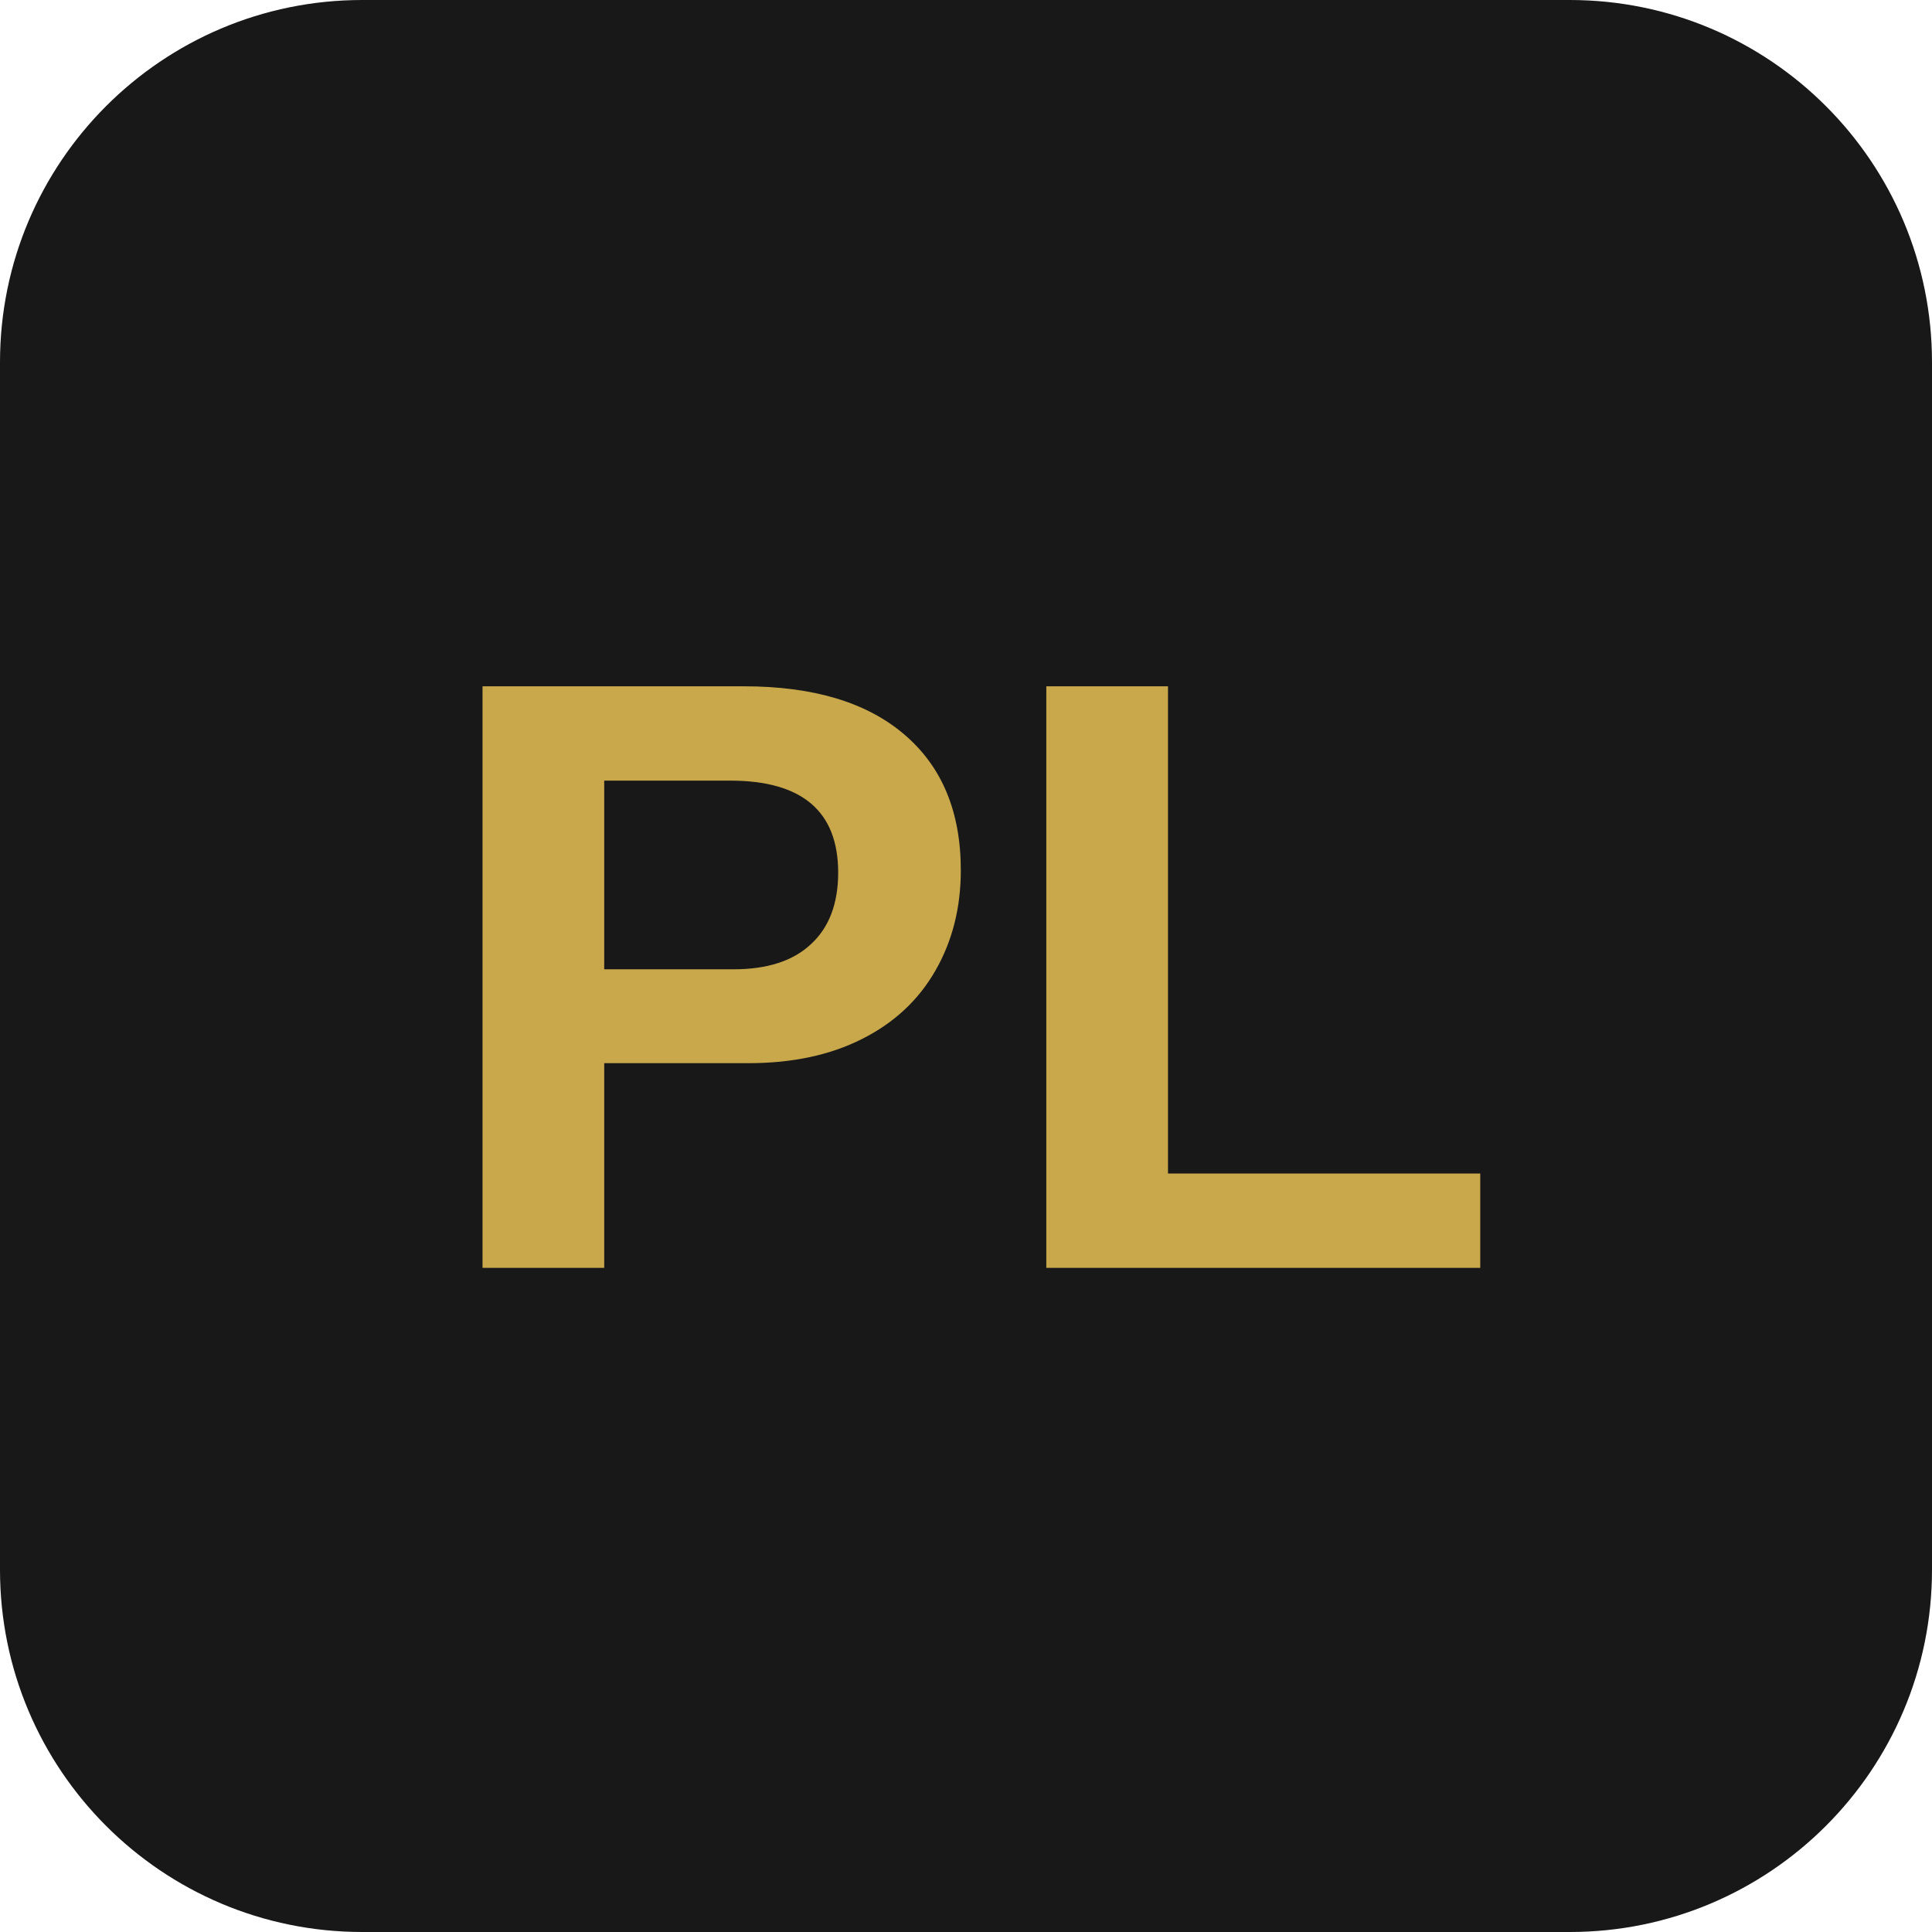
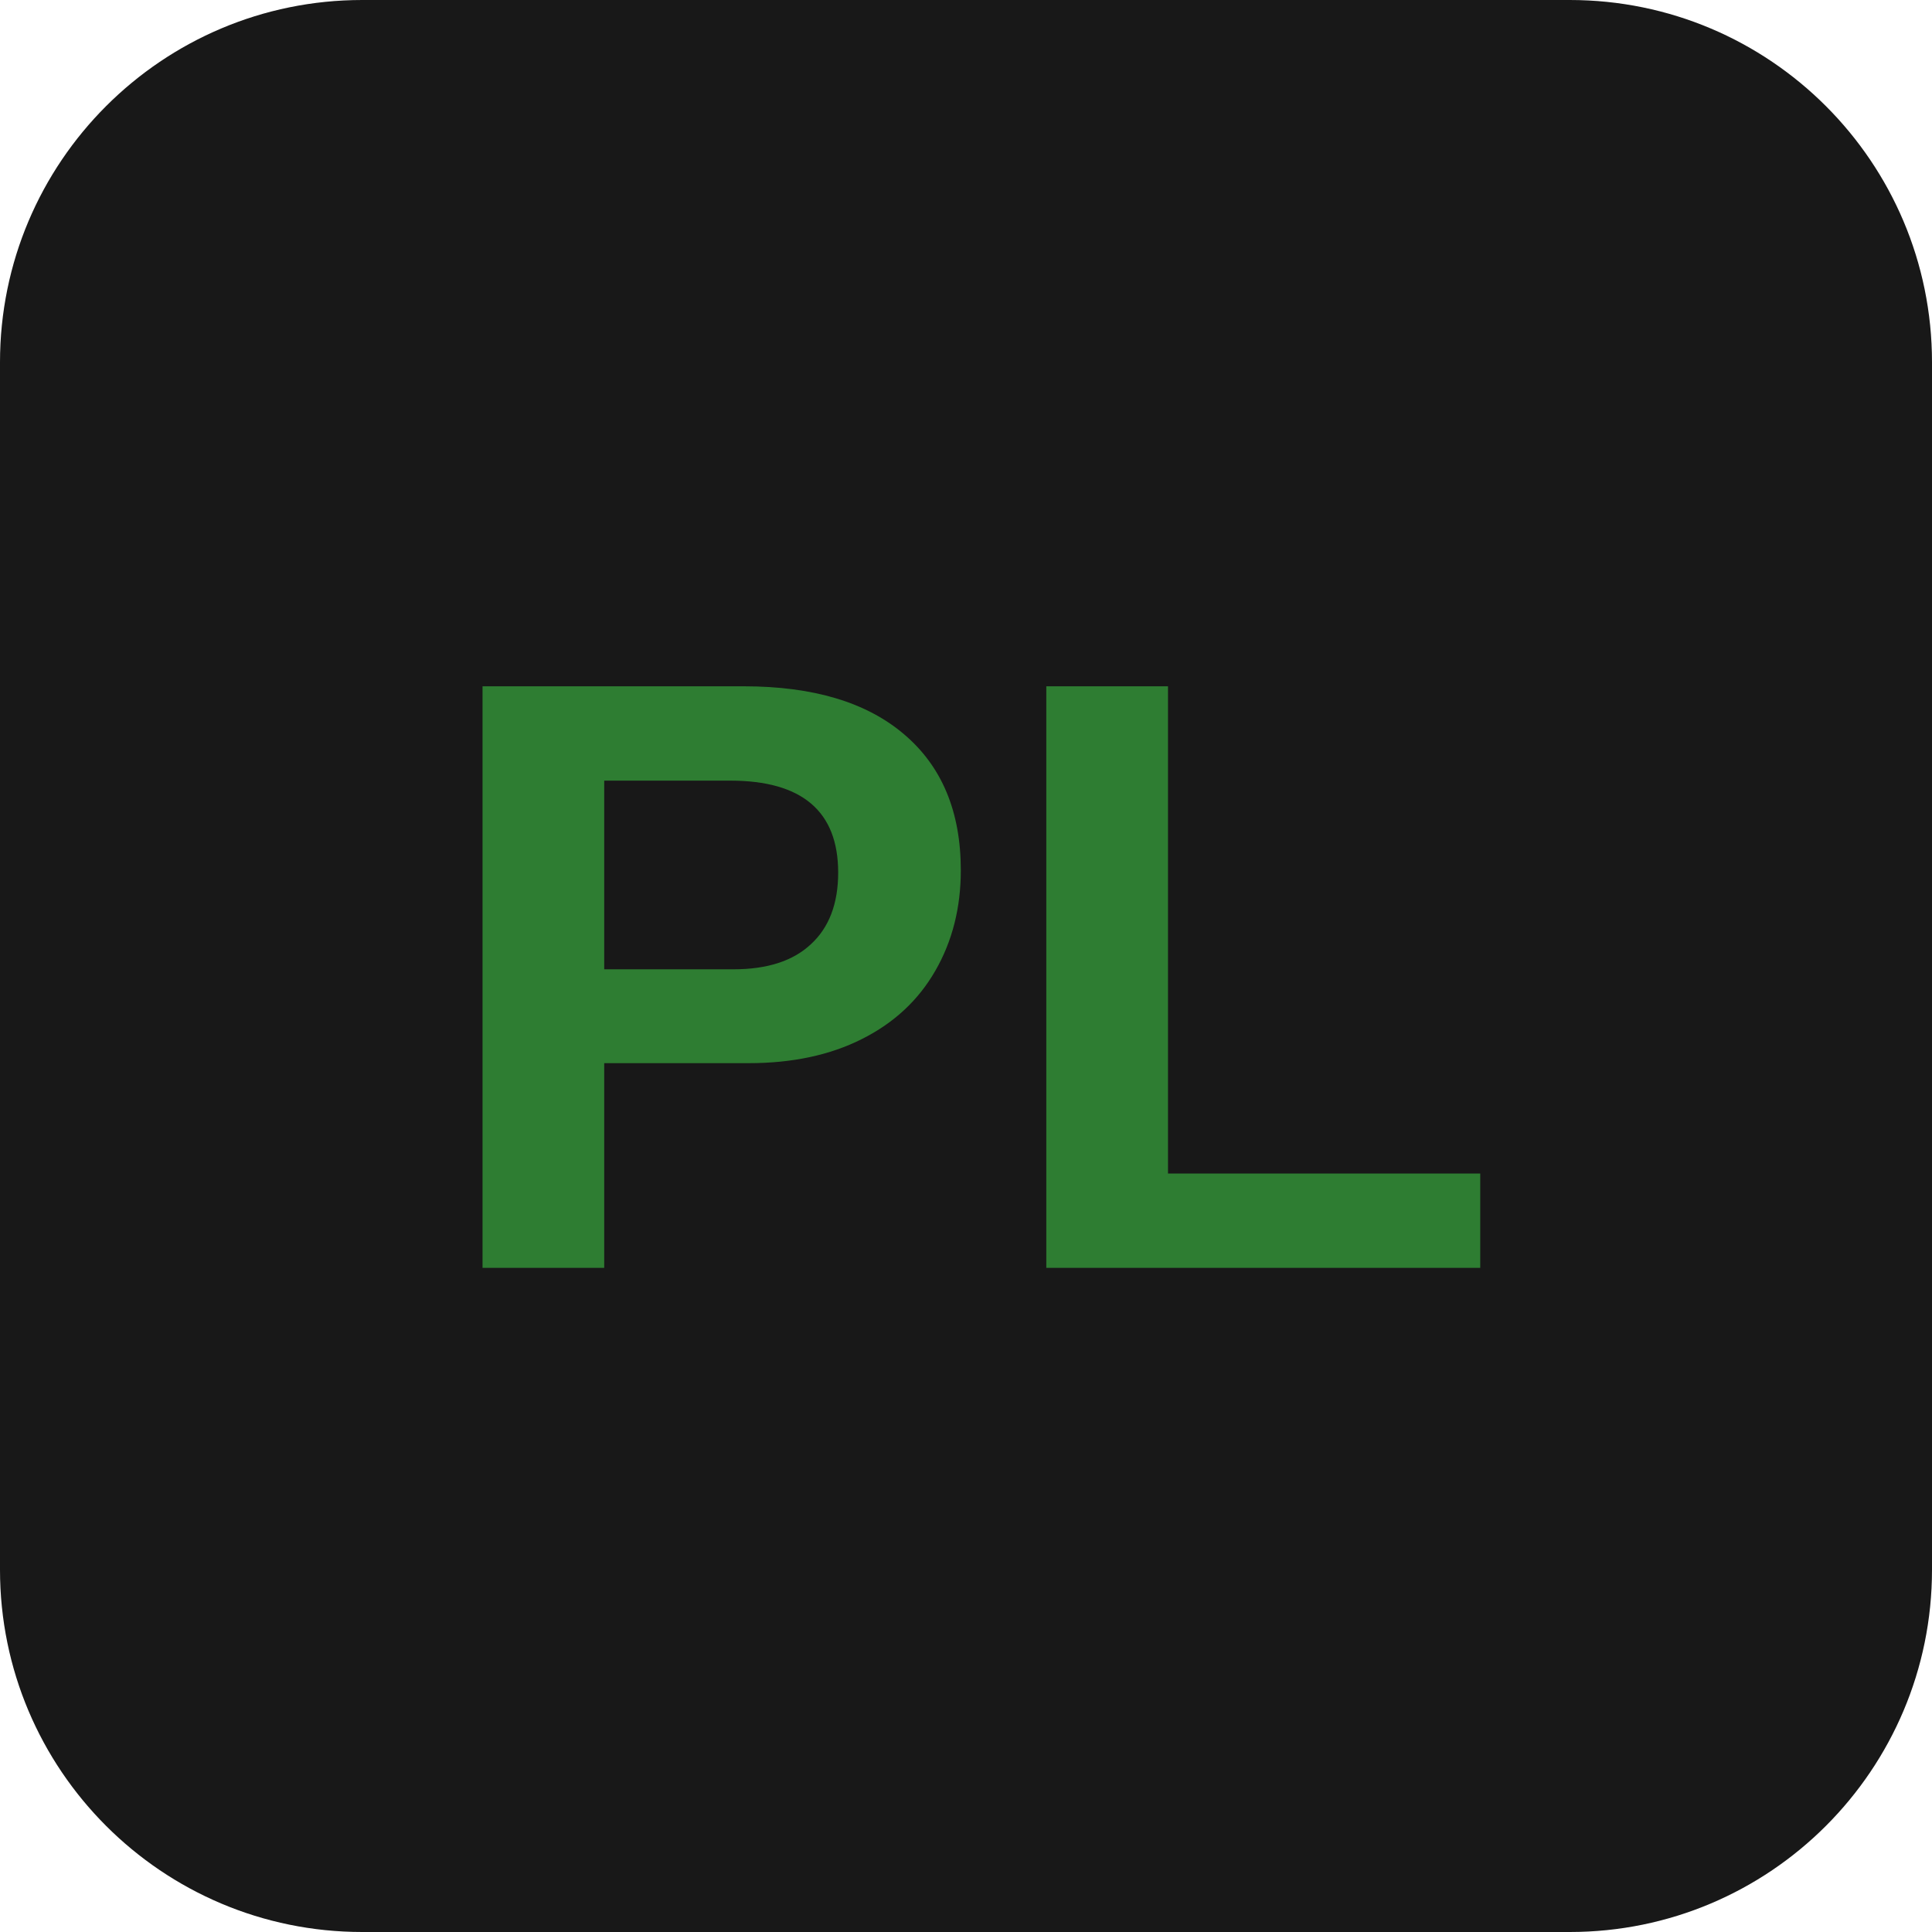
<svg xmlns="http://www.w3.org/2000/svg" viewBox="0 0 64 64">
  <rect width="64" height="64" rx="12" fill="#181818" />
-   <text x="32" y="42" font-family="Arial,sans-serif" font-size="28" font-weight="bold" fill="#C9A84C" text-anchor="middle">PL</text>
+   <text x="32" y="42" font-family="Arial,sans-serif" font-size="28" font-weight="bold" fill="#2E7D32" text-anchor="middle">PL</text>
</svg>
